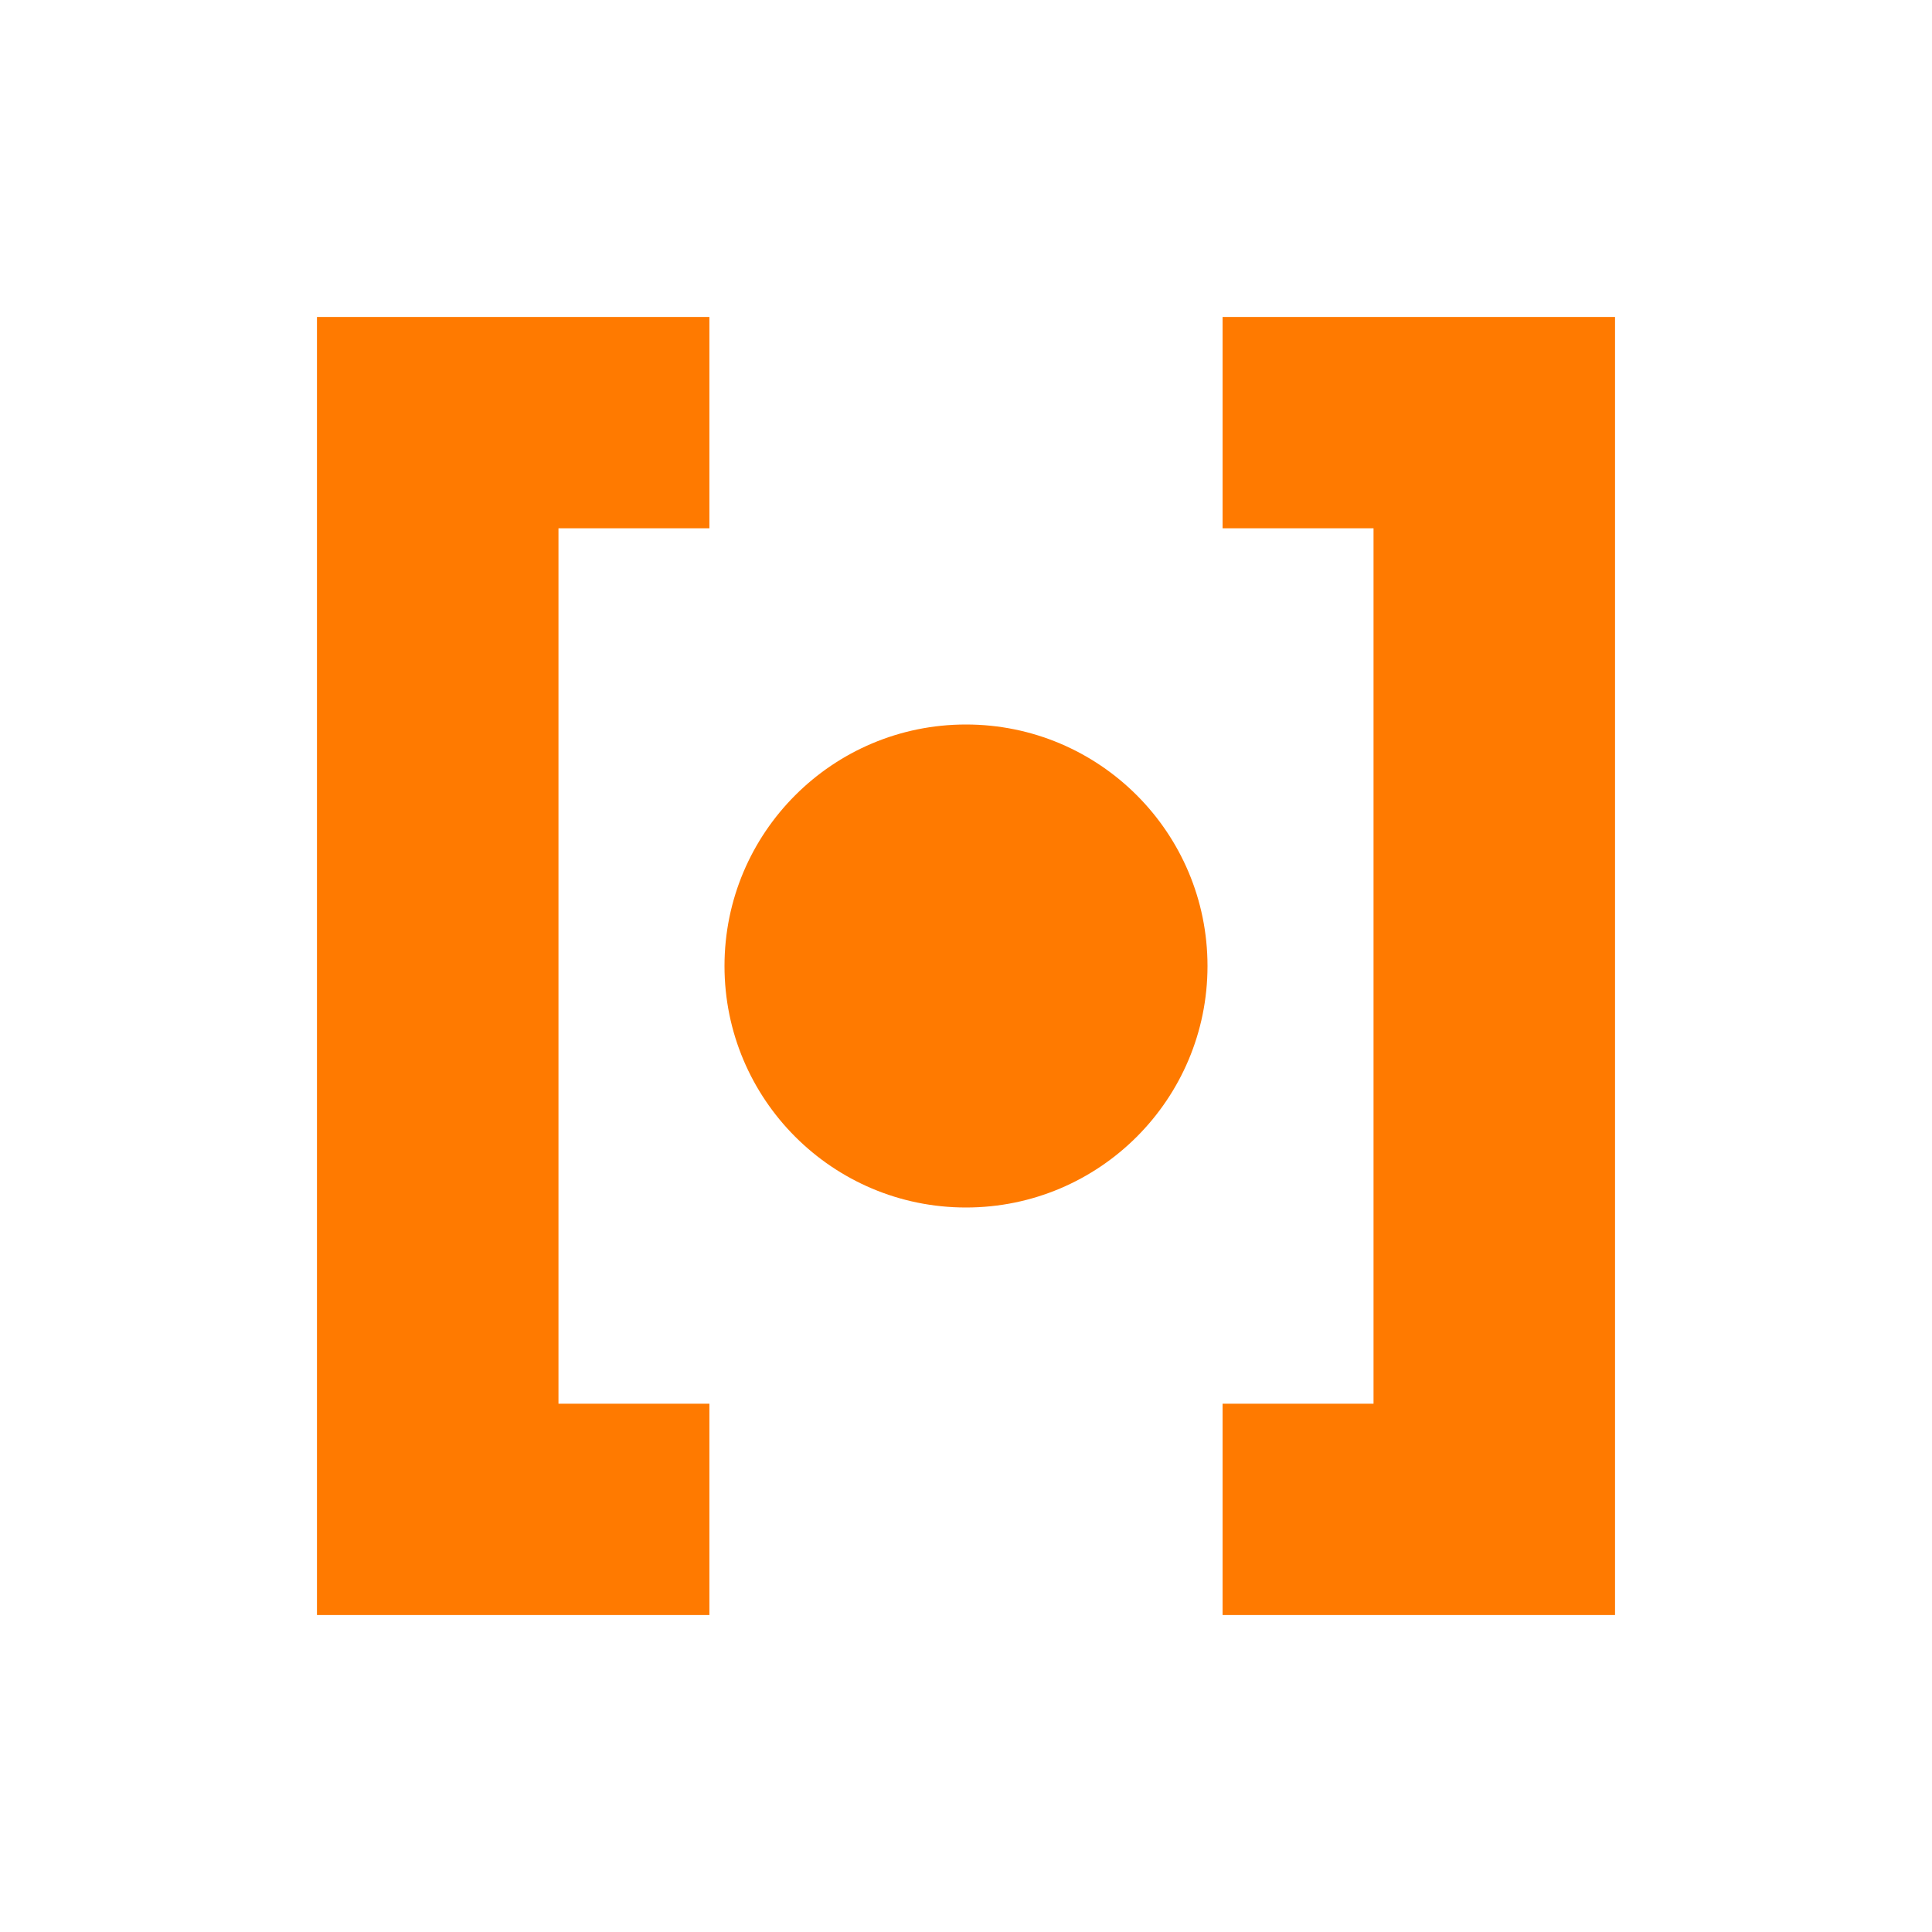
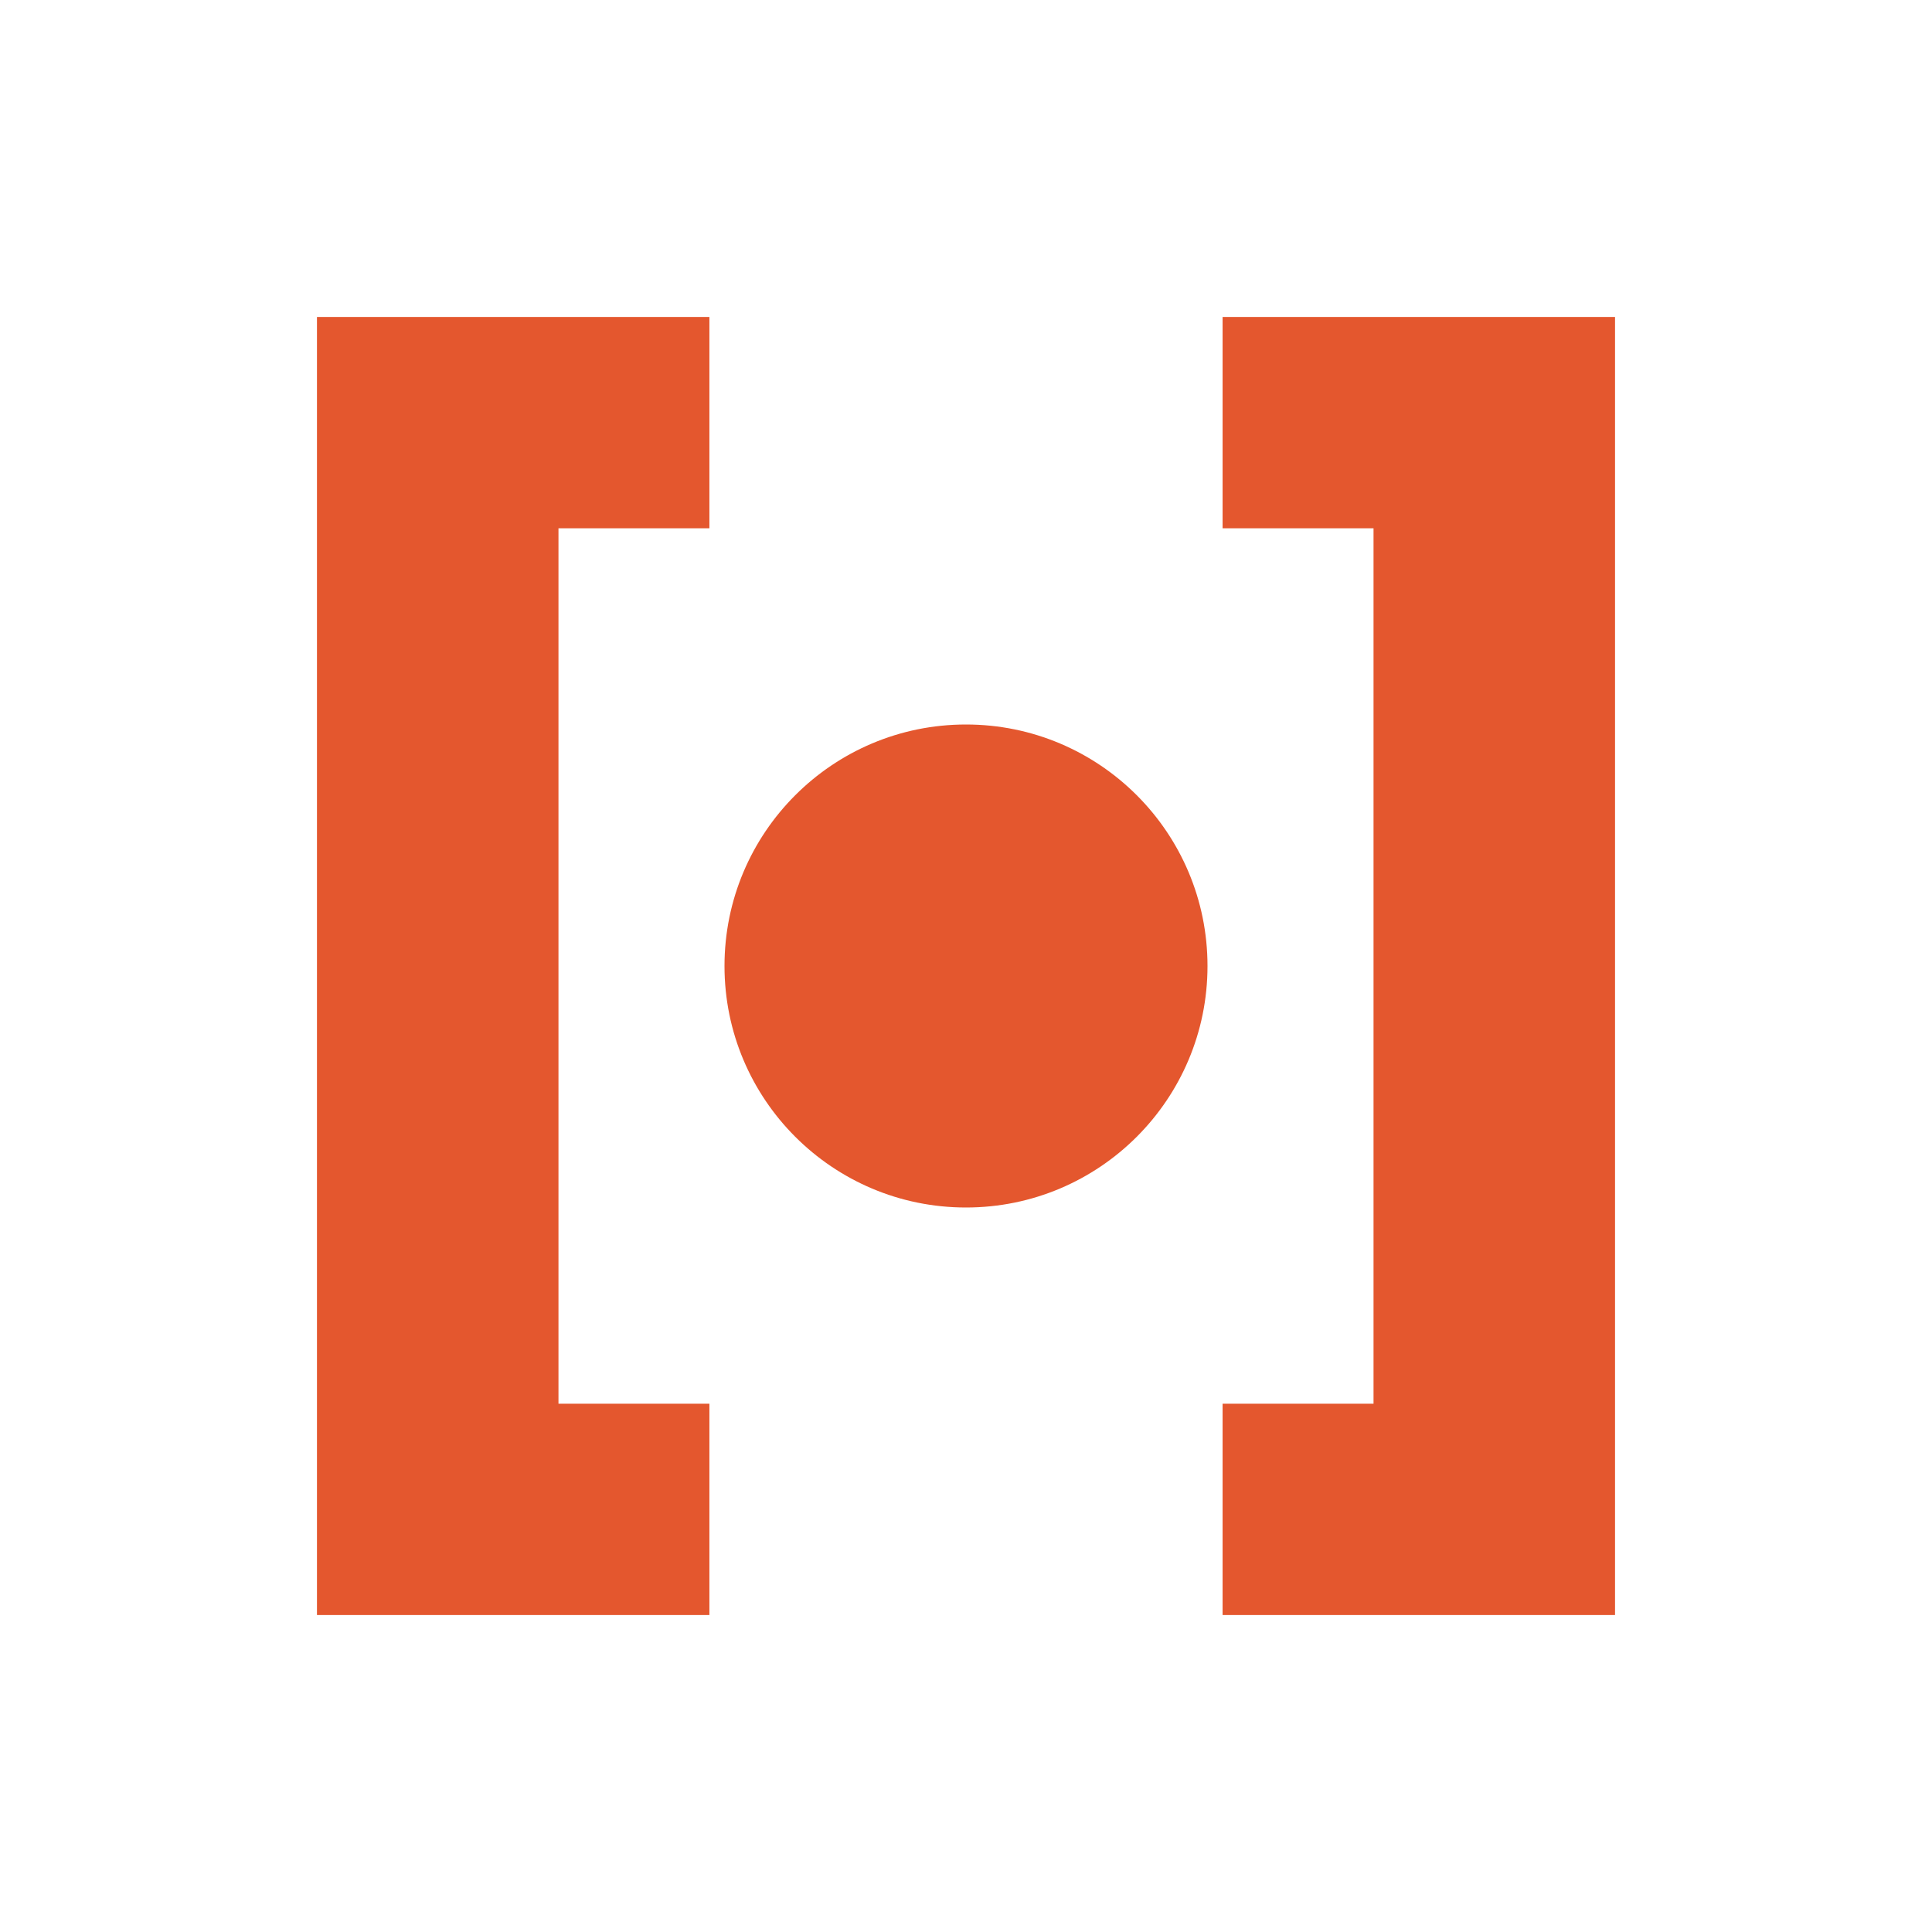
<svg xmlns="http://www.w3.org/2000/svg" width="512" height="512" viewBox="0 0 64 64">
-   <g fill="#FF7A00" transform="translate(10.5 10.5)">
+   <g fill="#E4572E" transform="translate(10.5 10.5)">
    <path d="M0 0H13V7H8V36H13V43H0Z" />
    <path d="M43 0H30V7H35V36H30V43H43Z" />
    <circle cx="21.5" cy="21.5" r="8" />
  </g>
</svg>
